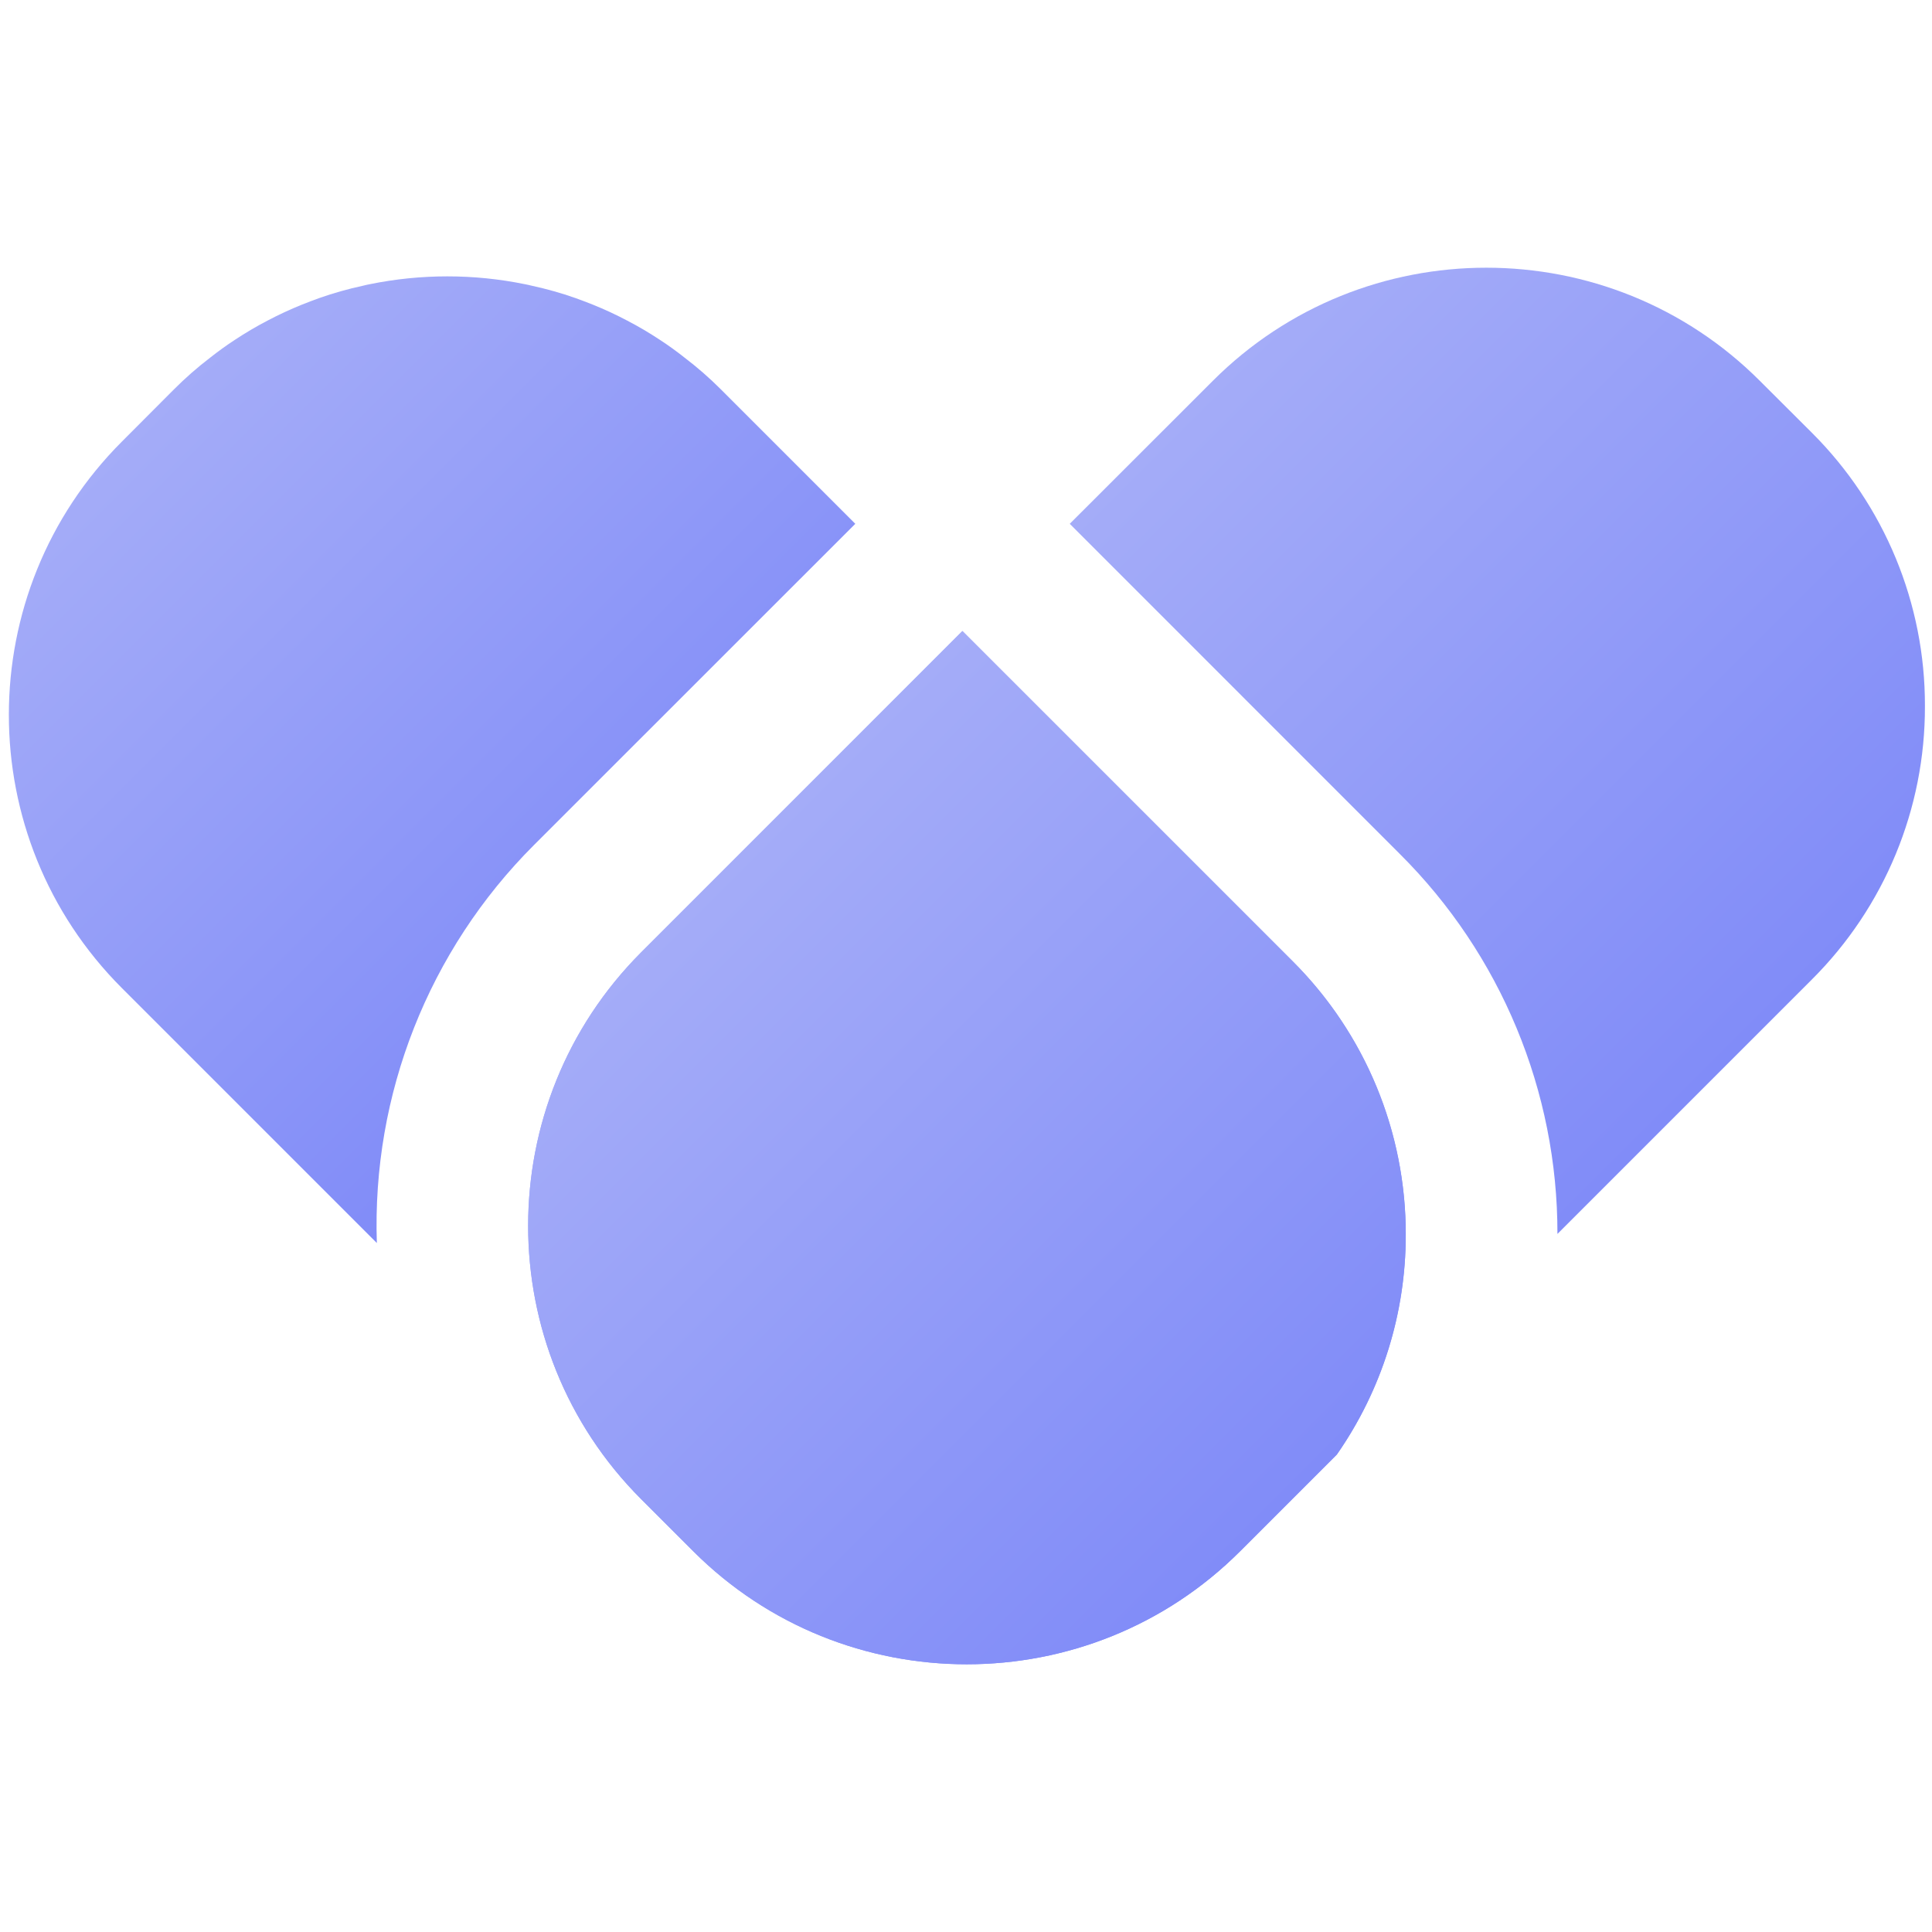
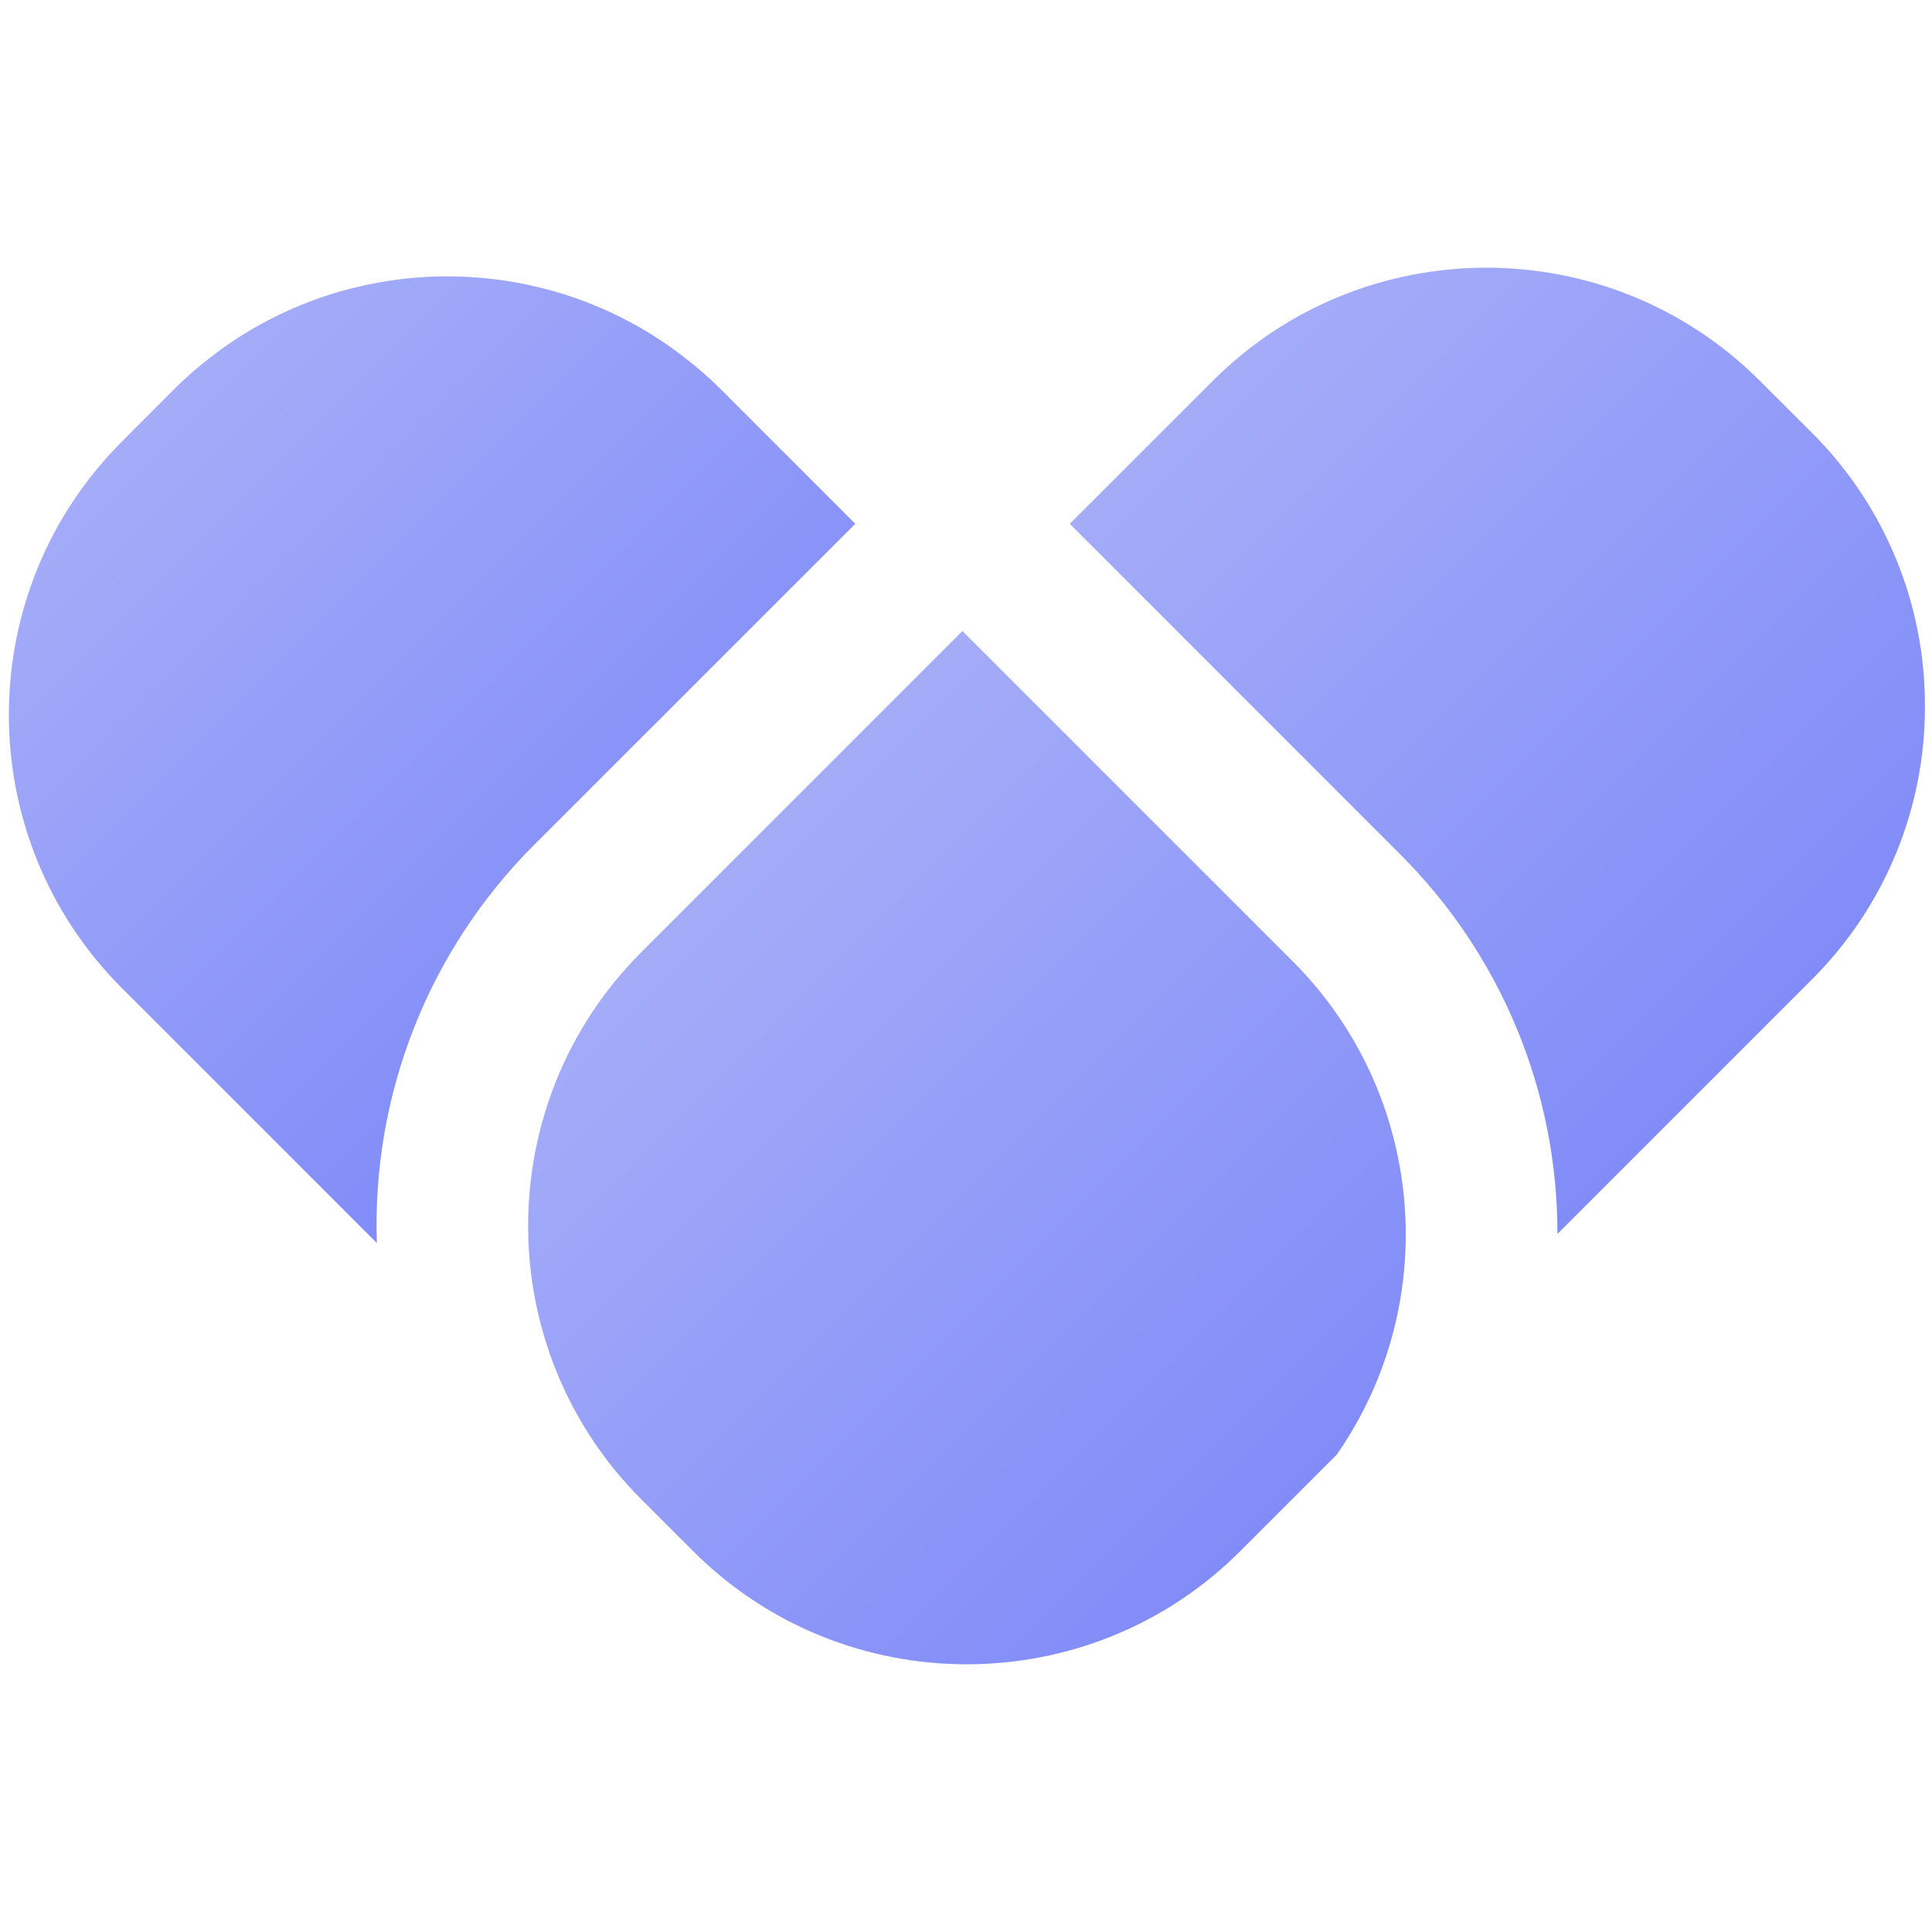
<svg xmlns="http://www.w3.org/2000/svg" xmlns:xlink="http://www.w3.org/1999/xlink" id="b4249c1d-11fa-4c91-bc02-02a991e70afc" data-name="Layer 1" viewBox="0 0 1080 1080">
  <defs>
    <linearGradient id="aa3a0ac2-f14a-448d-9977-ab0b04af1b1b" x1="82.72" y1="232.19" x2="378.02" y2="527.49" gradientUnits="userSpaceOnUse">
      <stop offset="0" stop-color="#a4acf8" />
      <stop offset="1" stop-color="#818cf8" />
    </linearGradient>
    <linearGradient id="f303ba16-8167-4de5-b283-f052ab0091c6" x1="371.79" y1="518.97" x2="706.6" y2="853.79" xlink:href="#aa3a0ac2-f14a-448d-9977-ab0b04af1b1b" />
    <linearGradient id="f501d200-2404-4cb6-9945-101921375827" x1="683.33" y1="207.43" x2="1018.14" y2="542.25" xlink:href="#aa3a0ac2-f14a-448d-9977-ab0b04af1b1b" />
  </defs>
  <path d="M403,217.69l75.12,75.12L298.49,472.38a300.25,300.25,0,0,0-87.83,222.48L68.22,552.42c-84.36-84.27-84.36-221.37,0-305.65l29-29.08A199,199,0,0,1,117.39,200q6.75-5.34,13.74-9.92a201.61,201.61,0,0,1,18.4-10.85,205,205,0,0,1,19.16-8.9c3.22-1.27,6.53-2.55,9.83-3.73a202.82,202.82,0,0,1,24.34-6.87c1.27-.34,2.54-.59,3.81-.85a216.94,216.94,0,0,1,86.82,0c1.27.26,2.54.51,3.82.85a203.19,203.19,0,0,1,24.33,6.87c3.31,1.18,6.61,2.46,9.83,3.73a206.35,206.35,0,0,1,19.17,8.9A202.82,202.82,0,0,1,369,190.05q7,4.57,13.74,9.92A197.94,197.94,0,0,1,403,217.69Z" style="fill:url(#aa3a0ac2-f14a-448d-9977-ab0b04af1b1b)" />
-   <path d="M785.83,690.11a213.69,213.69,0,0,1-38.49,122.94l-54.09,54.09c-84.28,84.28-221.46,84.28-305.73,0l-29.08-29.08c-84.28-84.28-84.28-221.37,0-305.73L538,352.75,722.5,537.24A214.94,214.94,0,0,1,785.83,690.11Z" style="fill:url(#f303ba16-8167-4de5-b283-f052ab0091c6)" />
  <path d="M358.44,532.33,538,352.75,722.5,537.24a215.92,215.92,0,0,1,24.84,275.81l-54.09,54.09c-84.28,84.28-221.46,84.28-305.73,0l-29.08-29.08C274.16,753.78,274.16,616.69,358.44,532.33Z" style="fill:url(#f303ba16-8167-4de5-b283-f052ab0091c6)" />
  <path d="M1076.05,394.72a214.85,214.85,0,0,1-63.25,152.87L870.62,689.77A298.94,298.94,0,0,0,782.44,477.3L598,292.81l80-79.95c84.27-84.28,221.46-84.28,305.73,0l29.08,29A215,215,0,0,1,1076.05,394.72Z" style="fill:url(#f501d200-2404-4cb6-9945-101921375827)" />
</svg>
